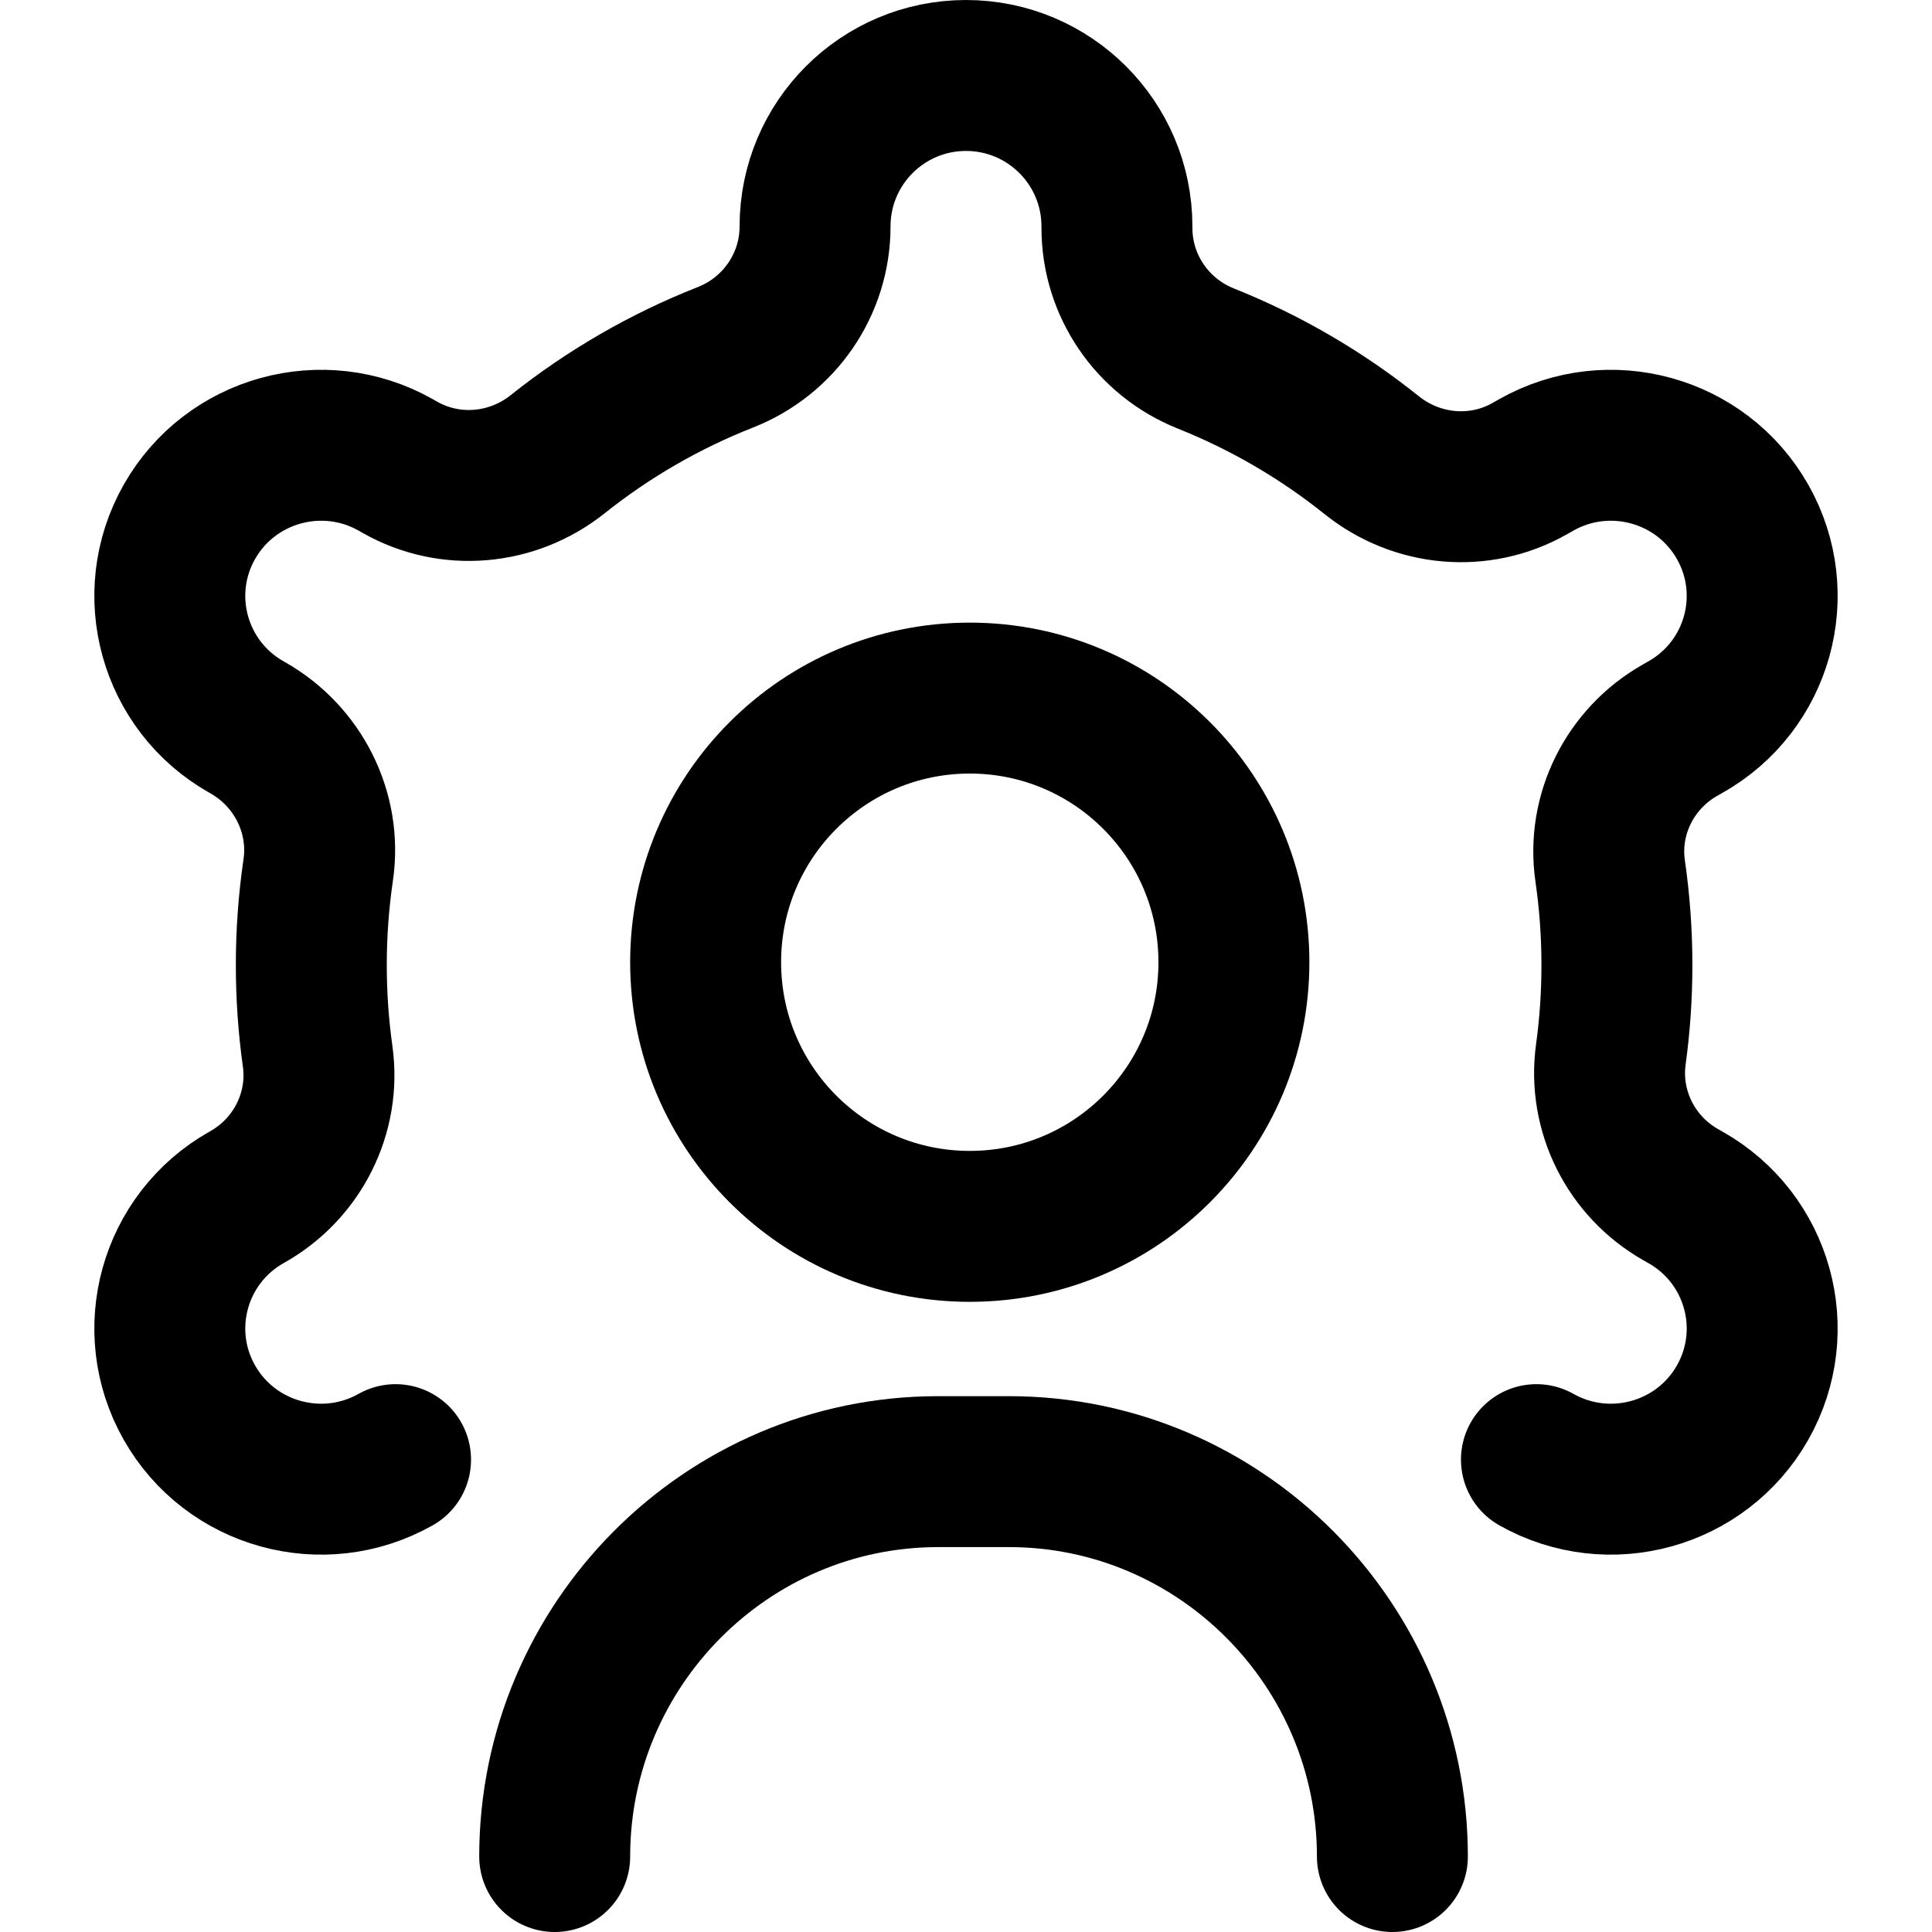
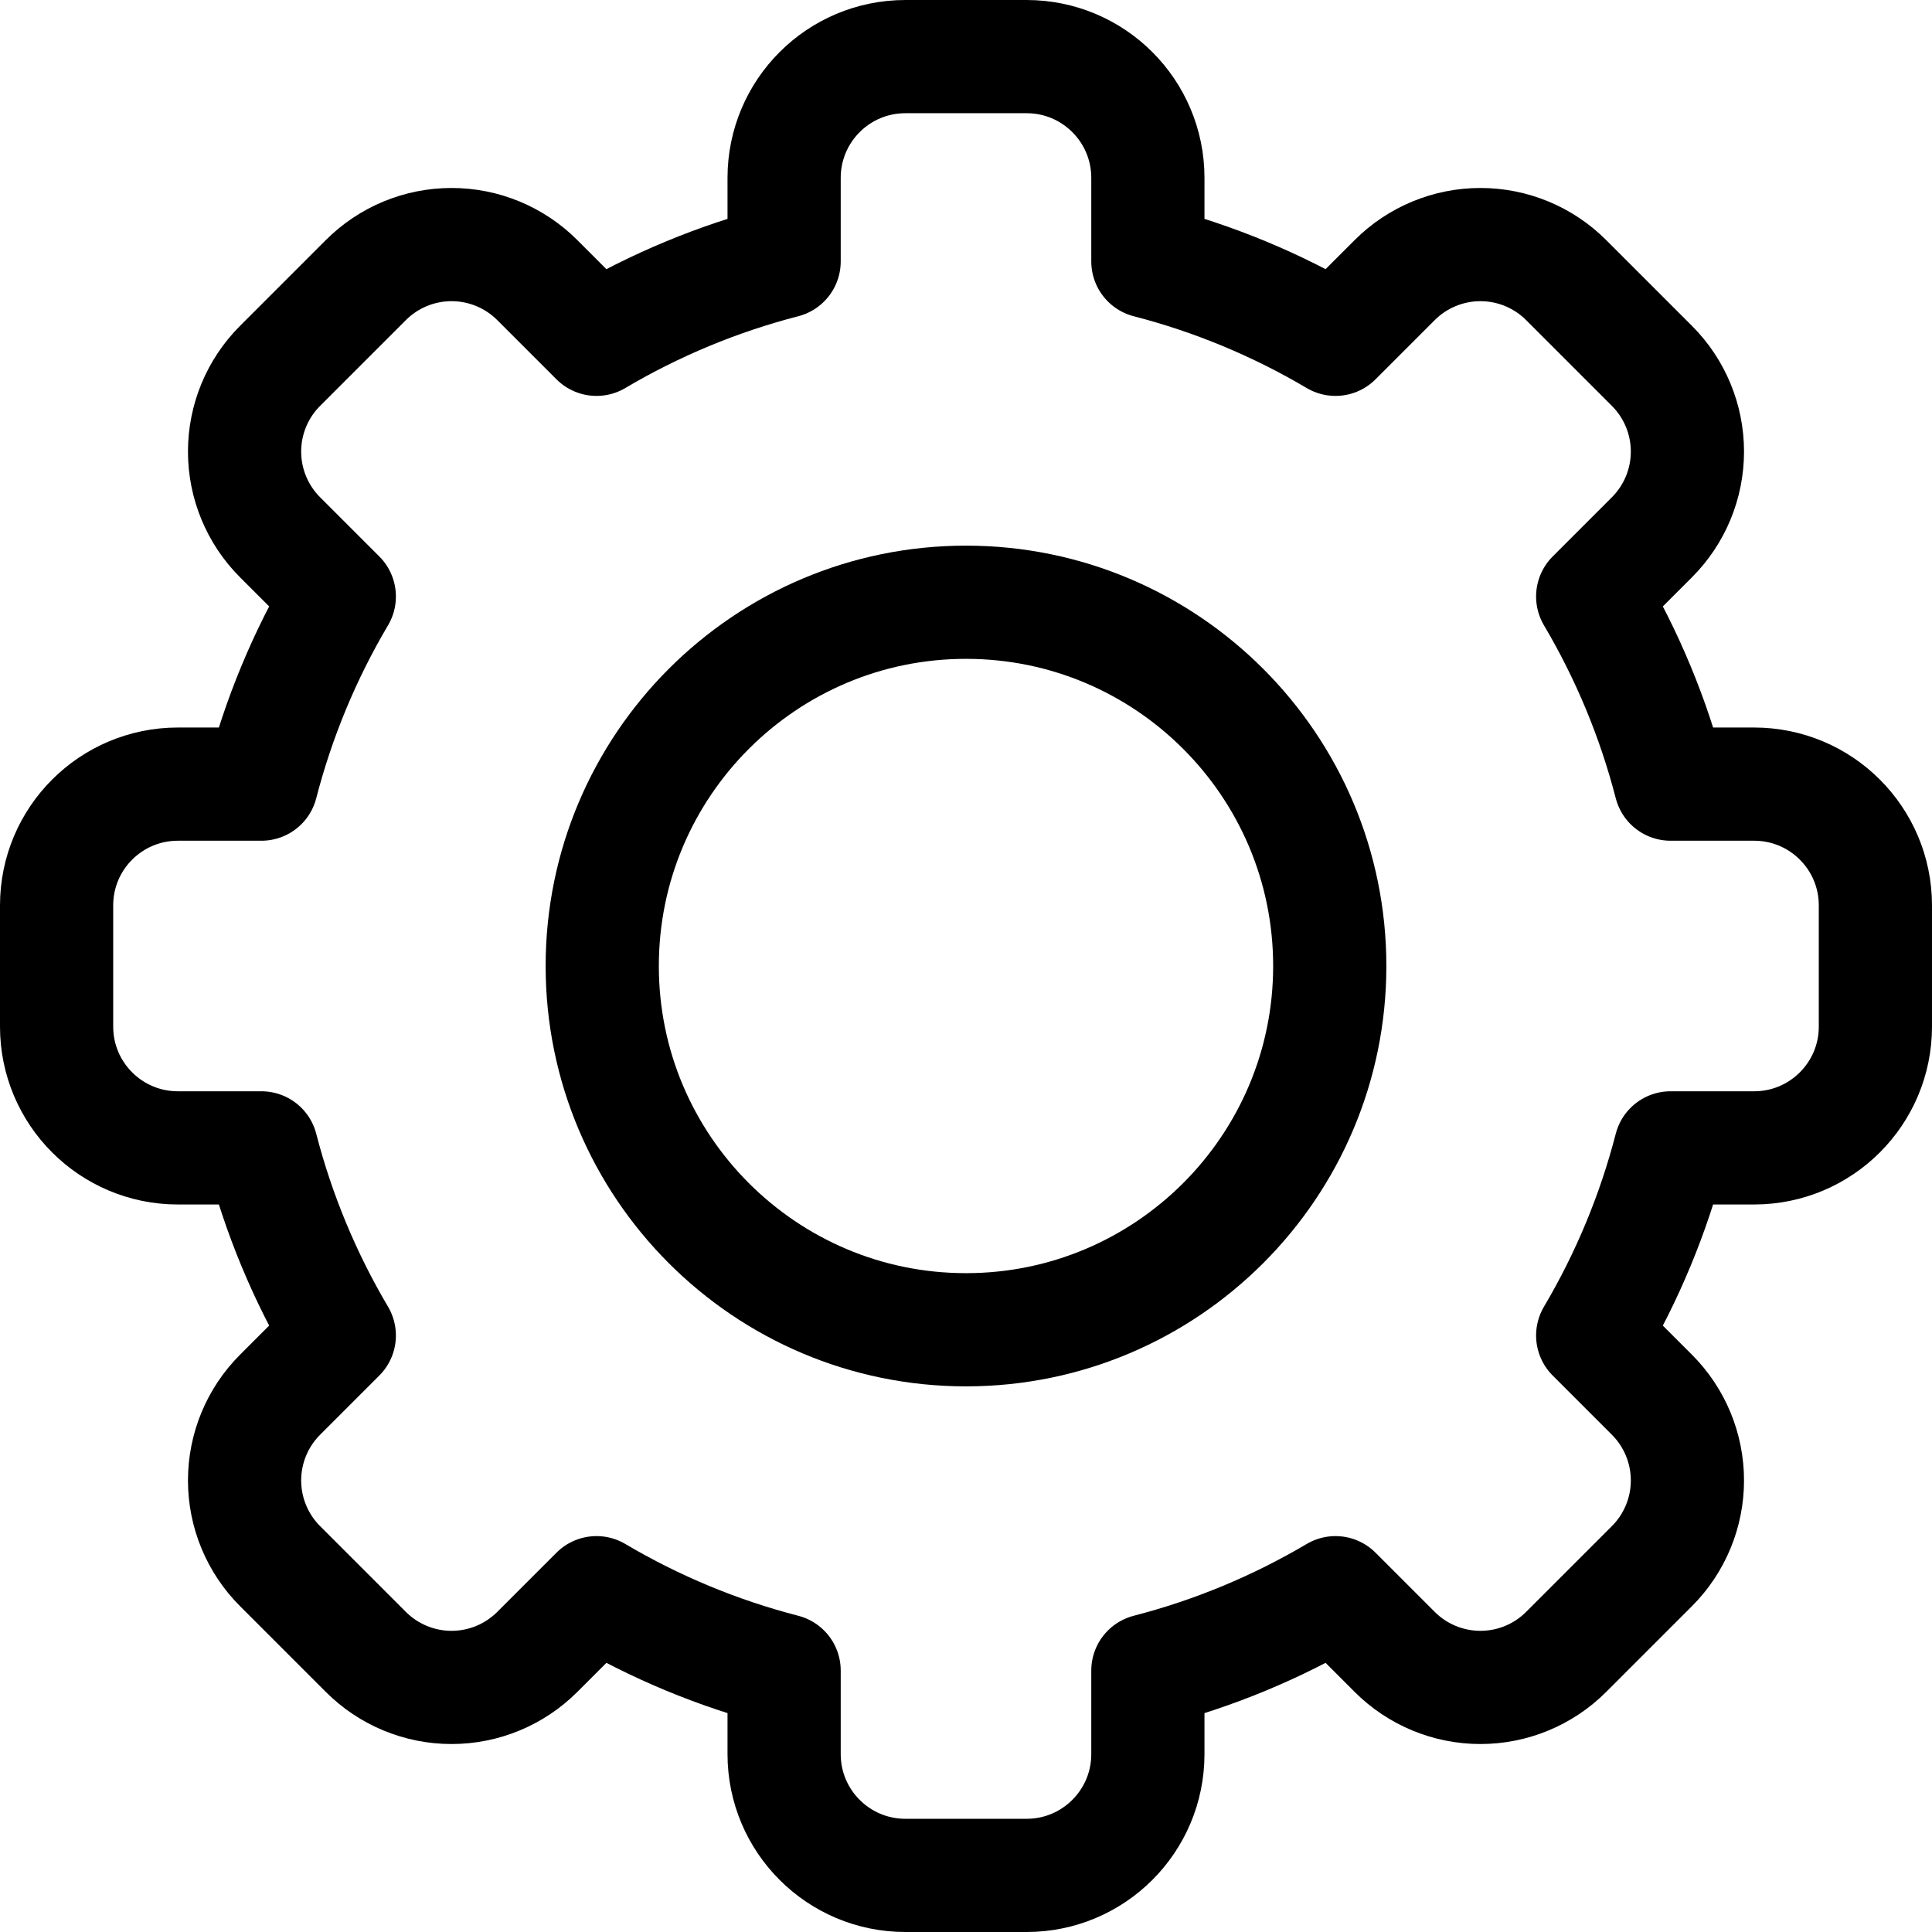
<svg xmlns="http://www.w3.org/2000/svg" version="1.1" width="512" height="512" x="0" y="0" viewBox="0 0 682.667 682.667" style="enable-background:new 0 0 512 512" xml:space="preserve" class="">
  <g>
    <defs>
      <clipPath id="a" clipPathUnits="userSpaceOnUse">
        <path d="M0 512h512V0H0Z" fill="#000000" opacity="1" data-original="#000000" />
      </clipPath>
    </defs>
    <g clip-path="url(#a)" transform="matrix(1.33333 0 0 -1.33333 0 682.667)">
-       <path d="M0 0c0-38.66-31.34-70-70-70s-70 31.34-70 70 31.34 70 70 70S0 38.66 0 0Z" style="stroke-width:40;stroke-linecap:round;stroke-linejoin:round;stroke-miterlimit:10;stroke-dasharray:none;stroke-opacity:1" transform="translate(327 257)" fill="none" stroke="#000000" stroke-width="40" stroke-linecap="round" stroke-linejoin="round" stroke-miterlimit="10" stroke-dasharray="none" stroke-opacity="" data-original="#000000" />
-       <path d="M0 0c19.27-10.857 43.727-4.098 54.626 15.097 10.9 19.196 4.115 43.559-15.155 54.417l-1.236.701c-13.154 7.471-20.57 22.174-18.517 37.162a174.339 174.339 0 0 1 1.61 23.691c0 8.468-.611 16.793-1.789 24.934-2.175 15.025 5.3 29.812 18.502 37.309l1.43.813c19.27 10.857 26.055 35.22 15.155 54.416C43.727 267.735 19.27 274.494 0 263.637l-1.754-.996c-13.354-7.584-29.898-6.054-41.887 3.545A172.837 172.837 0 0 1-87.592 291.8c-14.2 5.666-23.58 19.328-23.58 34.617v.401c0 22.092-17.909 40-40 40s-40-17.908-40-40c0-15.359-9.465-29.068-23.759-34.687a172.792 172.792 0 0 1-44.442-25.679c-11.985-9.549-28.498-11.035-41.823-3.467l-1.147.652c-19.27 10.857-43.727 4.098-54.627-15.097-10.9-19.196-4.114-43.559 15.156-54.416l.321-.183c13.328-7.57 20.869-22.508 18.65-37.674a173.904 173.904 0 0 1-1.829-25.199c0-8.199.572-16.265 1.677-24.16 2.1-15.003-5.338-29.738-18.511-37.219l-.308-.175c-19.27-10.858-26.056-35.221-15.156-54.417C-346.07-4.098-321.614-10.857-302.344 0" style="stroke-width:40;stroke-linecap:round;stroke-linejoin:round;stroke-miterlimit:10;stroke-dasharray:none;stroke-opacity:1" transform="translate(407.172 125.182)" fill="none" stroke="#000000" stroke-width="40" stroke-linecap="round" stroke-linejoin="round" stroke-miterlimit="10" stroke-dasharray="none" stroke-opacity="" data-original="#000000" />
-       <path d="M0 0v0c0 56.042 45.485 102 101.593 102h18.814C176.515 102 222 56.042 222 0" style="stroke-width:40;stroke-linecap:round;stroke-linejoin:round;stroke-miterlimit:10;stroke-dasharray:none;stroke-opacity:1" transform="translate(147 20)" fill="none" stroke="#000000" stroke-width="40" stroke-linecap="round" stroke-linejoin="round" stroke-miterlimit="10" stroke-dasharray="none" stroke-opacity="" data-original="#000000" />
+       <path d="M0 0a191.783 191.783 0 0 0 49.719-20.638l15.688 15.69a32.121 32.121 0 0 0 22.727 9.415 32.116 32.116 0 0 0 22.718-9.415l22.718-22.719a32.11 32.11 0 0 0 9.415-22.718 32.113 32.113 0 0 0-9.415-22.726L117.881-88.8a191.838 191.838 0 0 0 20.638-49.719h22.147c17.746 0 32.134-14.388 32.134-32.133v-32.134c0-17.745-14.388-32.133-32.134-32.133h-22.147a191.831 191.831 0 0 0-20.638-49.718l15.689-15.689a32.117 32.117 0 0 0 9.415-22.727 32.11 32.11 0 0 0-9.415-22.718l-22.718-22.718a32.112 32.112 0 0 0-22.718-9.415 32.117 32.117 0 0 0-22.727 9.415L49.719-352.8A191.78 191.78 0 0 0 0-373.437v-22.148c0-17.746-14.388-32.134-32.134-32.134h-32.133c-17.746 0-32.133 14.388-32.133 32.134v22.148a191.78 191.78 0 0 0-49.719 20.637l-15.689-15.689a32.115 32.115 0 0 0-22.726-9.415 32.108 32.108 0 0 0-22.718 9.415l-22.719 22.718a32.114 32.114 0 0 0-9.415 22.718 32.121 32.121 0 0 0 9.415 22.727l15.69 15.689a191.796 191.796 0 0 0-20.638 49.718h-22.147c-17.746 0-32.134 14.388-32.134 32.133v32.134c0 17.745 14.388 32.133 32.134 32.133h22.147A191.803 191.803 0 0 0-214.281-88.8l-15.69 15.689a32.117 32.117 0 0 0-9.415 22.726 32.114 32.114 0 0 0 9.415 22.718l22.719 22.719a32.112 32.112 0 0 0 22.718 9.415 32.119 32.119 0 0 0 22.726-9.415l15.689-15.69A191.783 191.783 0 0 0-96.4 0v22.148c0 17.746 14.387 32.133 32.133 32.133h32.133C-14.388 54.281 0 39.894 0 22.148Z" style="stroke-width:30;stroke-linecap:round;stroke-linejoin:round;stroke-miterlimit:10;stroke-dasharray:none;stroke-opacity:1" transform="translate(304.2 442.719)" fill="none" stroke="#000000" stroke-width="30" stroke-linecap="round" stroke-linejoin="round" stroke-miterlimit="10" stroke-dasharray="none" stroke-opacity="" data-original="#000000" class="" />
+       <path d="M0 0c53.205 0 96.4-43.195 96.4-96.4 0-53.204-43.195-96.4-96.4-96.4-53.205 0-96.4 43.196-96.4 96.4C-96.4-43.195-53.205 0 0 0Z" style="stroke-width:30;stroke-linecap:round;stroke-linejoin:round;stroke-miterlimit:10;stroke-dasharray:none;stroke-opacity:1" transform="translate(256 352.4)" fill="none" stroke="#000000" stroke-width="30" stroke-linecap="round" stroke-linejoin="round" stroke-miterlimit="10" stroke-dasharray="none" stroke-opacity="" data-original="#000000" class="" />
    </g>
  </g>
</svg>
